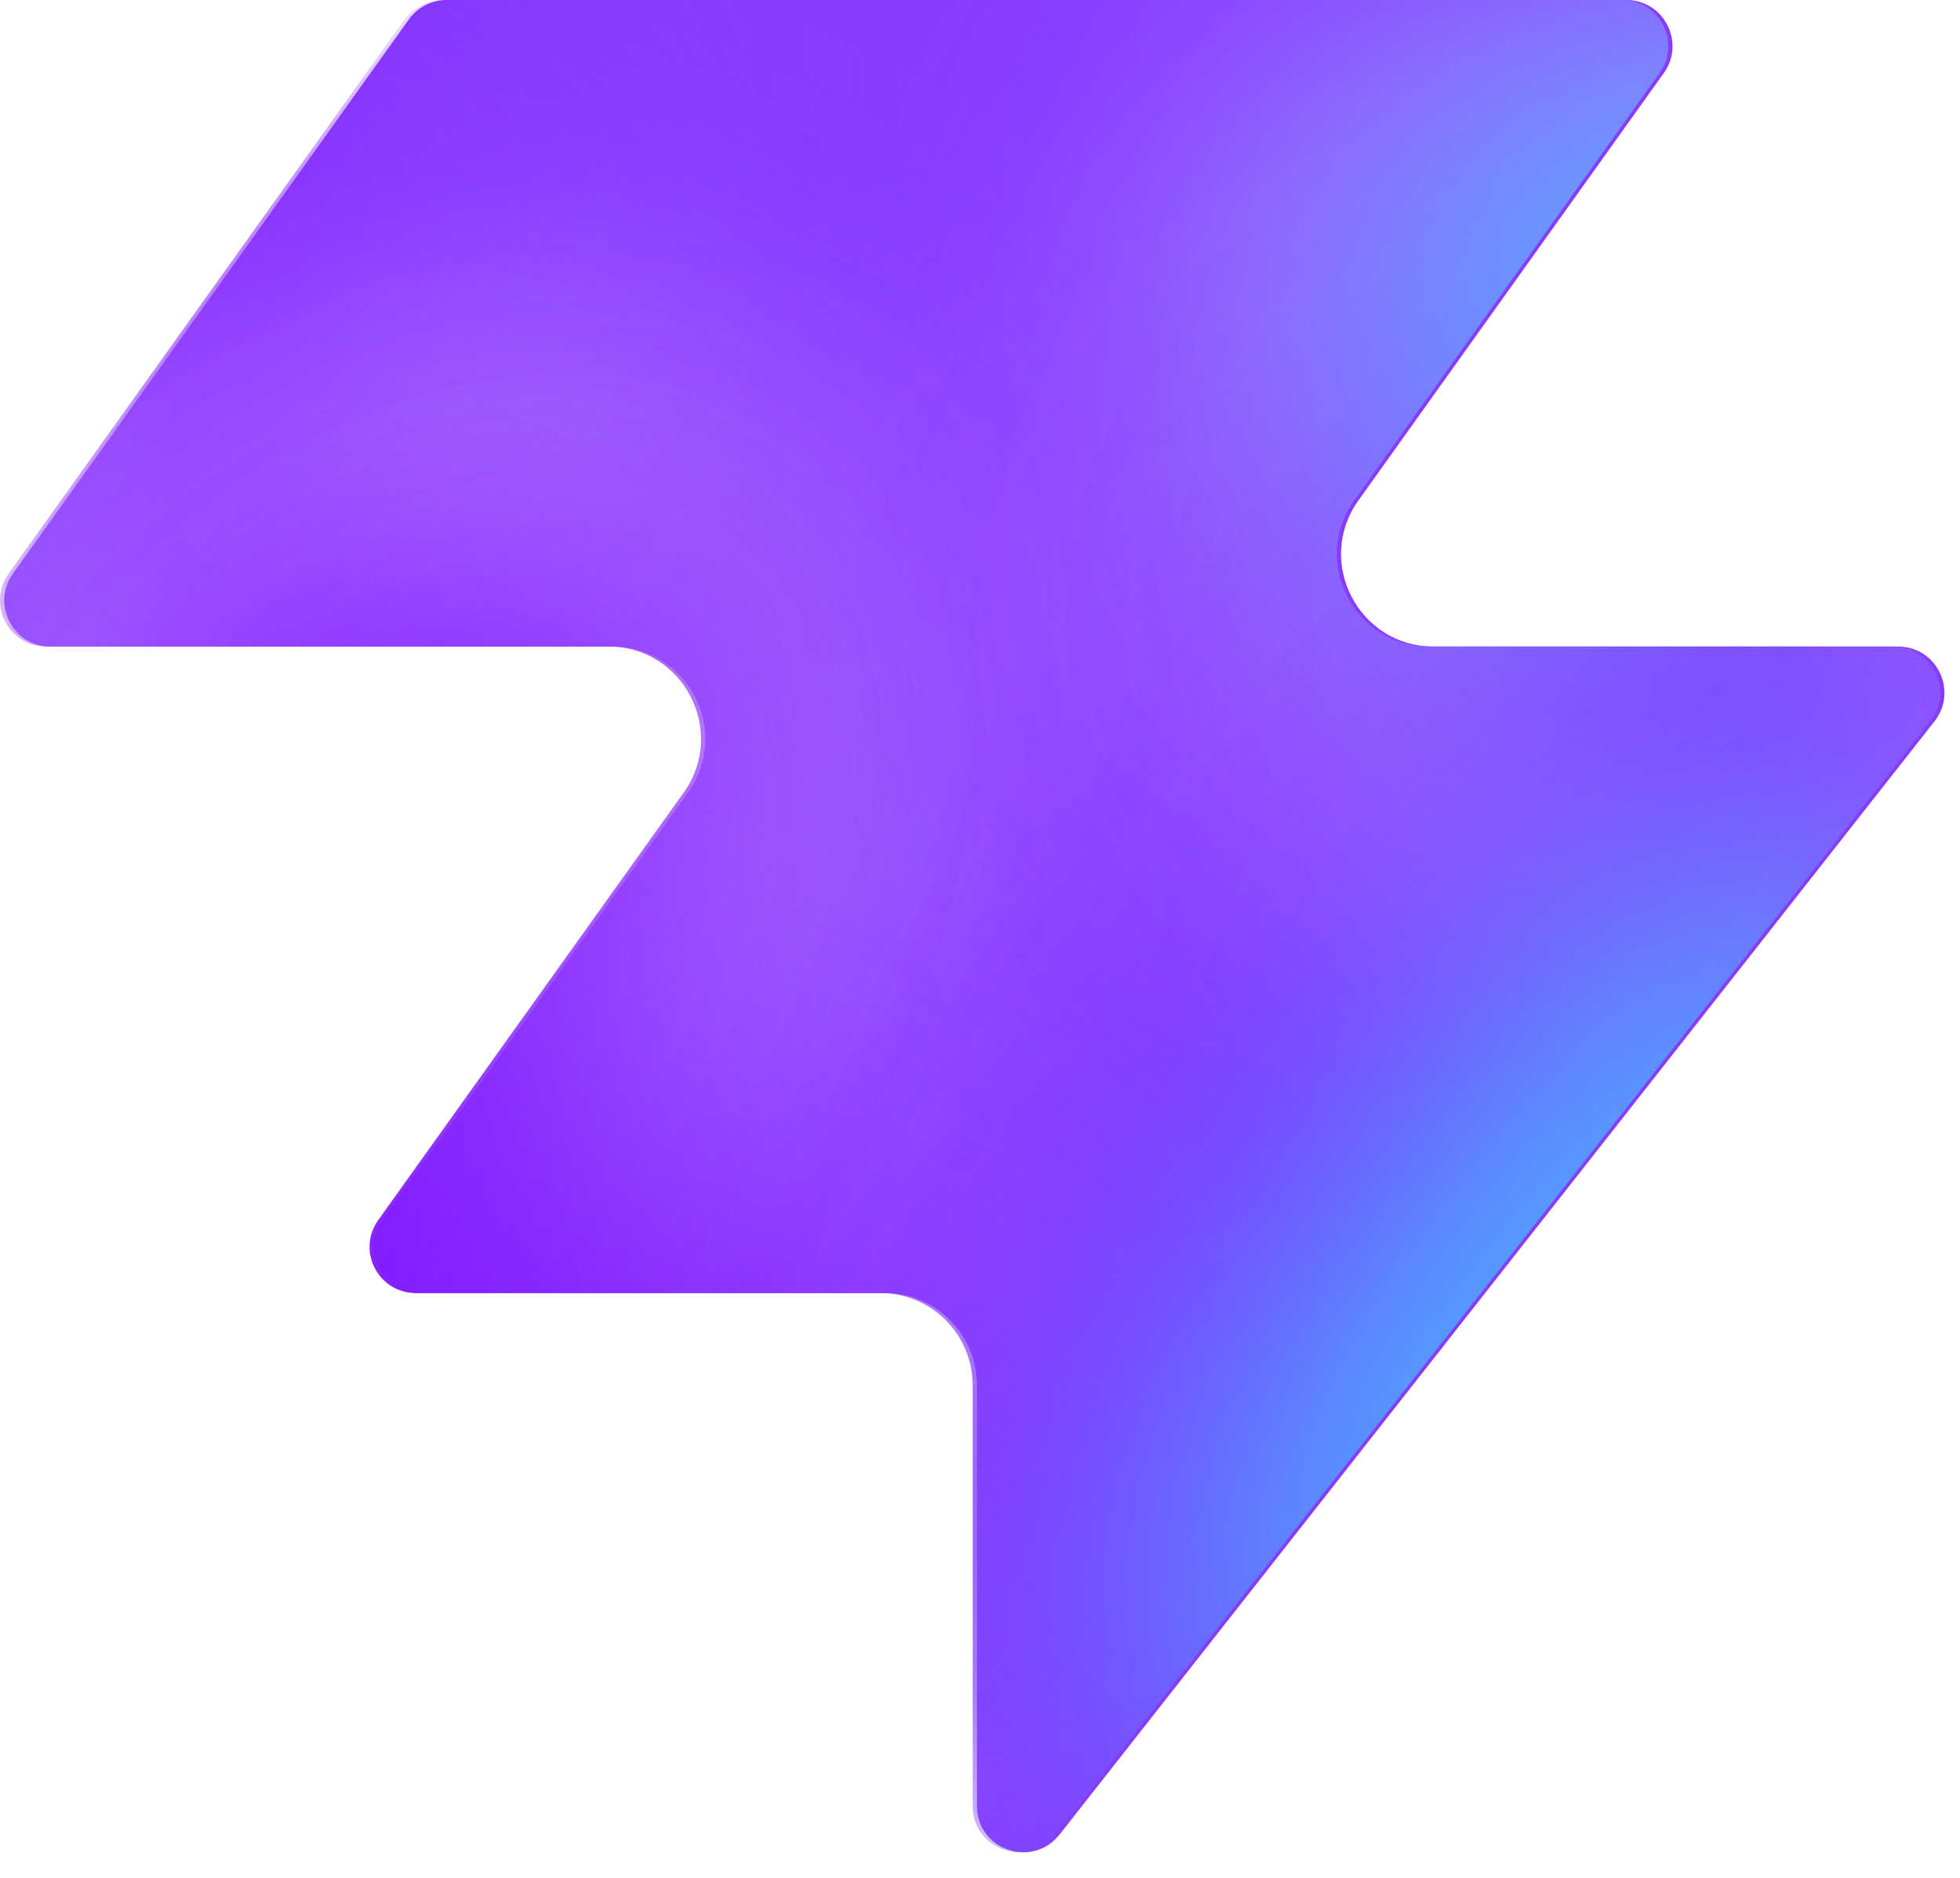
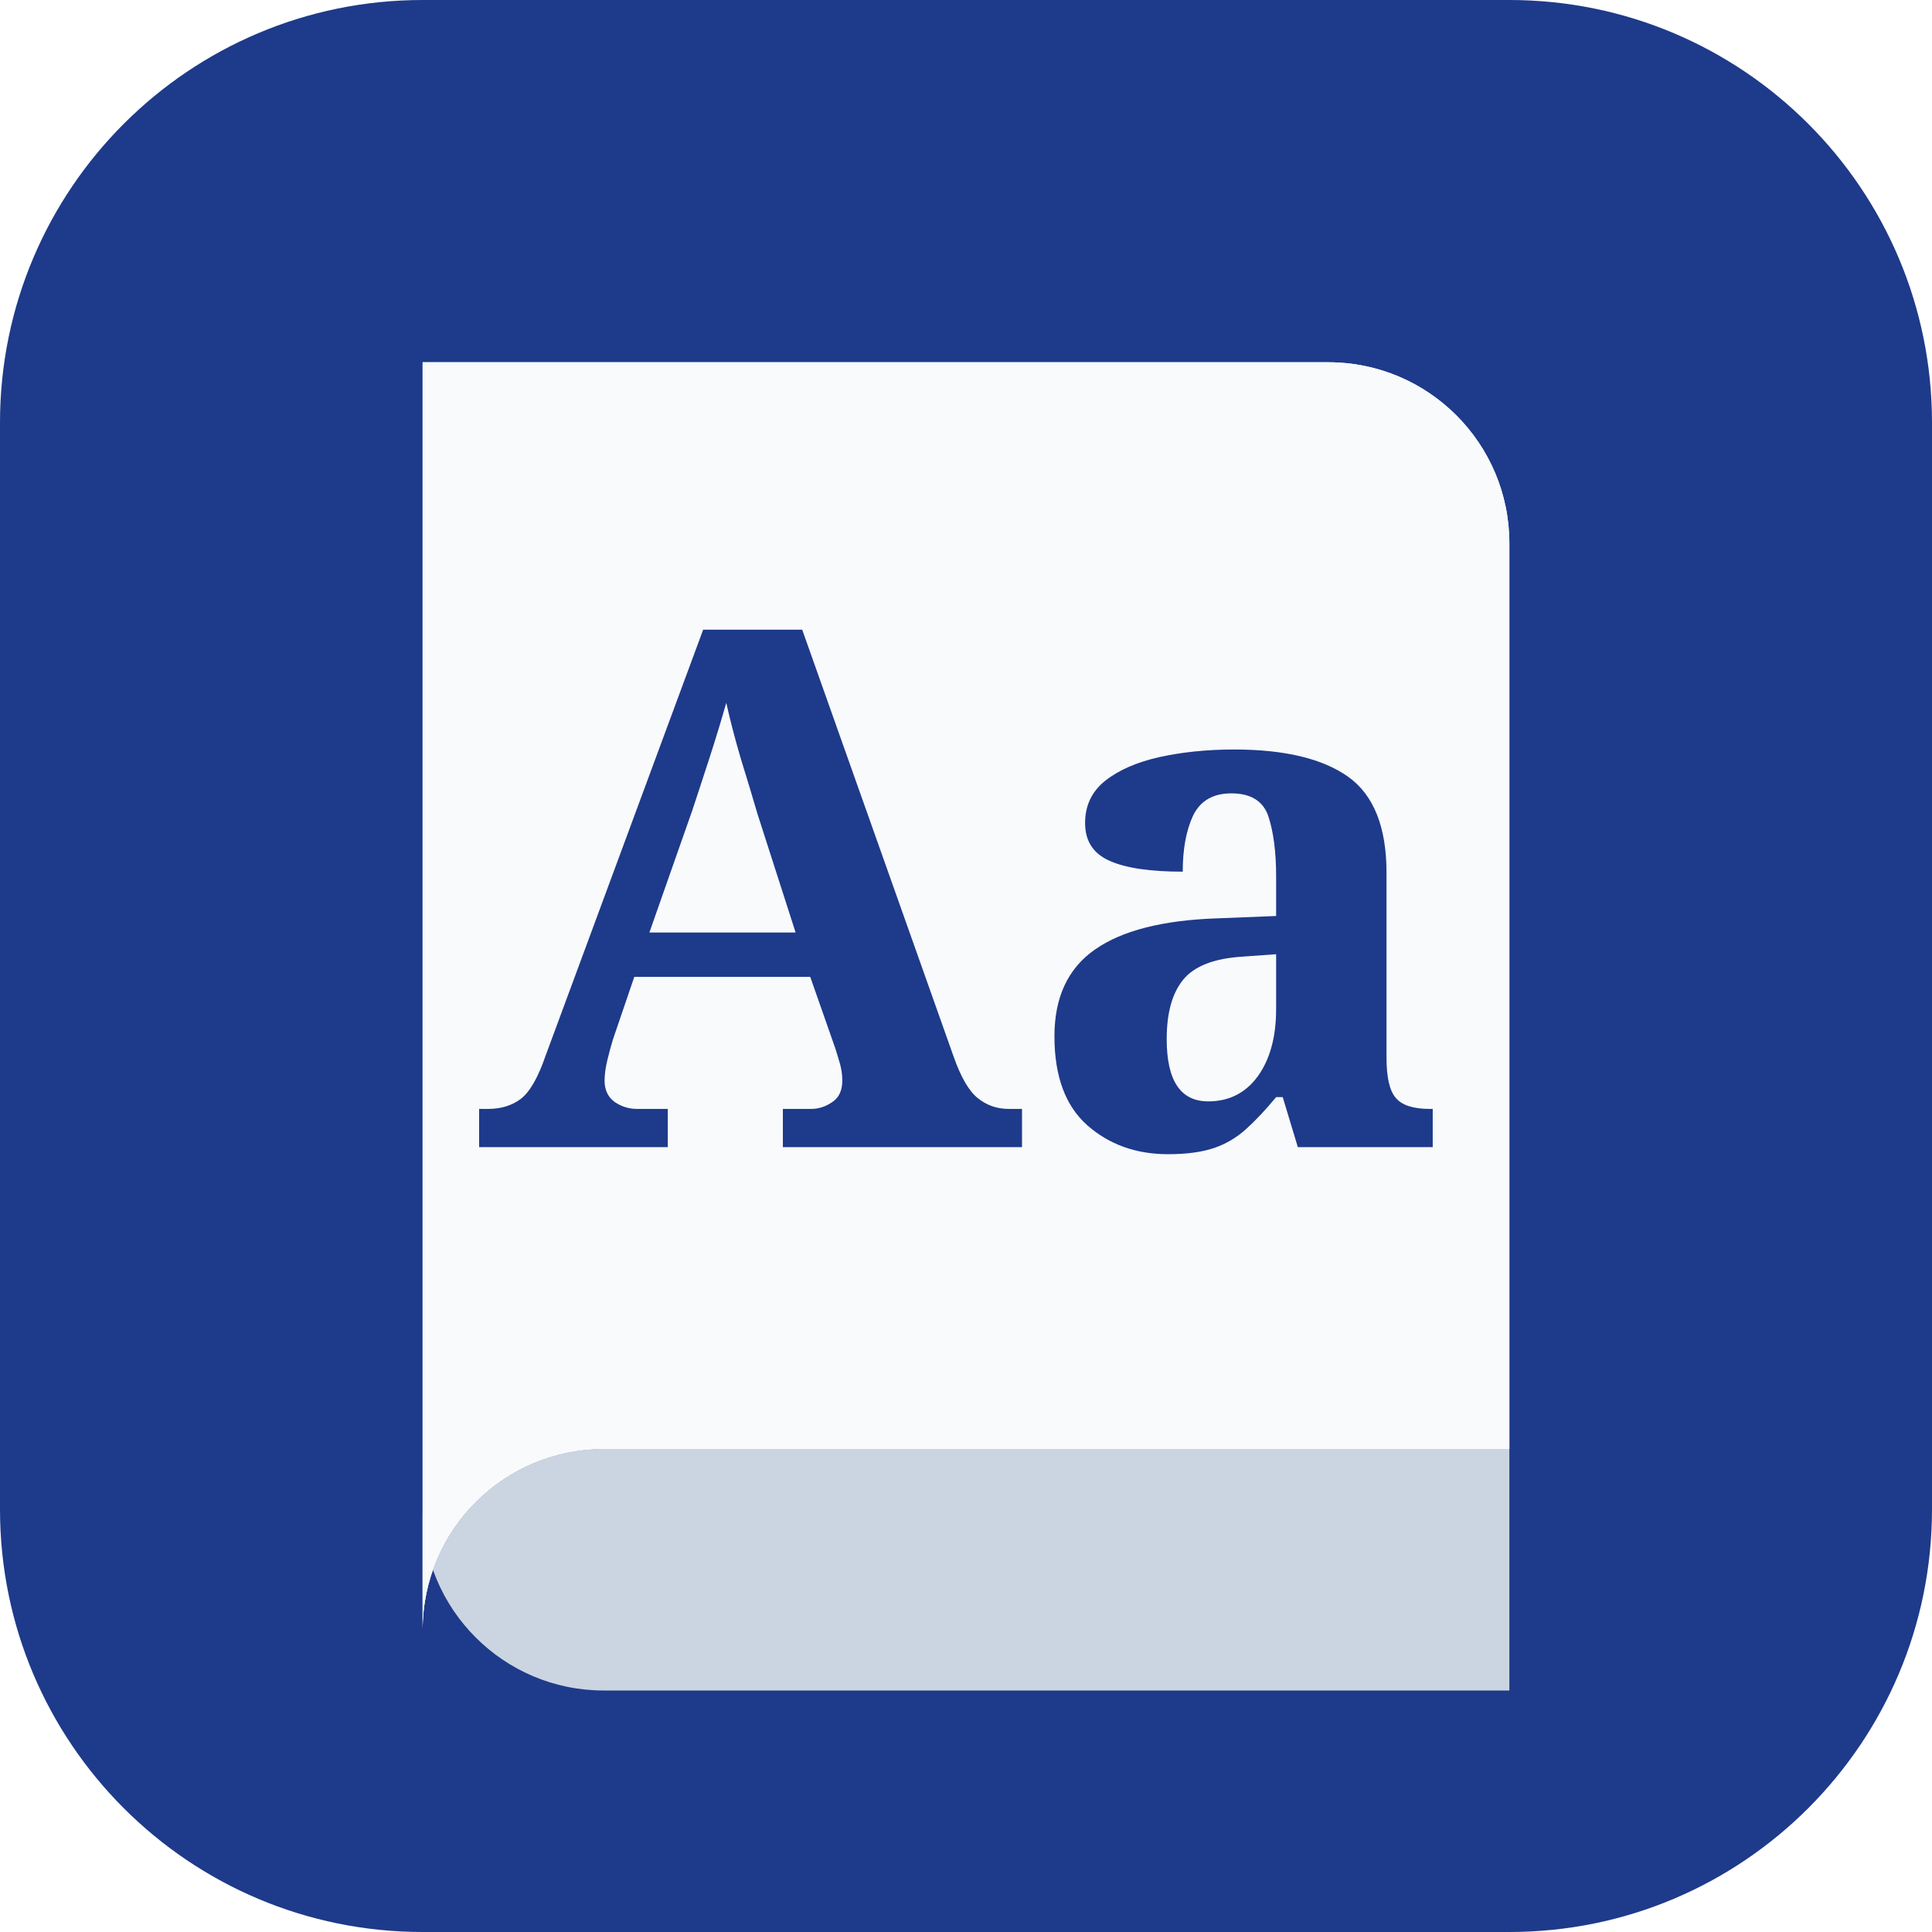
- <svg xmlns="http://www.w3.org/2000/svg" width="48" height="46" fill="none" viewBox="0 0 48 46">
-   <path fill="#863bff" d="M25.946 44.938c-.664.845-2.021.375-2.021-.698V33.937a2.26 2.26 0 0 0-2.262-2.262H10.287c-.92 0-1.456-1.04-.92-1.788l7.48-10.471c1.07-1.497 0-3.578-1.842-3.578H1.237c-.92 0-1.456-1.04-.92-1.788L10.013.474c.214-.297.556-.474.92-.474h28.894c.92 0 1.456 1.04.92 1.788l-7.48 10.471c-1.07 1.498 0 3.579 1.842 3.579h11.377c.943 0 1.473 1.088.89 1.83L25.947 44.94z" style="fill:#863bff;fill:color(display-p3 .525 .23 1);fill-opacity:1" />
-   <mask id="a" width="48" height="46" x="0" y="0" maskUnits="userSpaceOnUse" style="mask-type:alpha">
-     <path fill="#000" d="M25.842 44.938c-.664.844-2.021.375-2.021-.698V33.937a2.26 2.26 0 0 0-2.262-2.262H10.183c-.92 0-1.456-1.04-.92-1.788l7.48-10.471c1.07-1.498 0-3.579-1.842-3.579H1.133c-.92 0-1.456-1.04-.92-1.787L9.91.473c.214-.297.556-.474.92-.474h28.894c.92 0 1.456 1.04.92 1.788l-7.48 10.471c-1.07 1.498 0 3.578 1.842 3.578h11.377c.943 0 1.473 1.088.89 1.832L25.843 44.94z" style="fill:#000;fill-opacity:1" />
-   </mask>
-   <g mask="url(#a)">
-     <g filter="url(#b)">
-       <ellipse cx="5.508" cy="14.704" fill="#ede6ff" rx="5.508" ry="14.704" style="fill:#ede6ff;fill:color(display-p3 .927 .903 1);fill-opacity:1" transform="matrix(.00324 1 1 -.00324 -4.47 31.516)" />
-     </g>
-     <g filter="url(#c)">
-       <ellipse cx="10.399" cy="29.851" fill="#ede6ff" rx="10.399" ry="29.851" style="fill:#ede6ff;fill:color(display-p3 .927 .903 1);fill-opacity:1" transform="matrix(.00324 1 1 -.00324 -39.328 7.883)" />
-     </g>
-     <g filter="url(#d)">
-       <ellipse cx="5.508" cy="30.487" fill="#7e14ff" rx="5.508" ry="30.487" style="fill:#7e14ff;fill:color(display-p3 .492 .077 1);fill-opacity:1" transform="rotate(89.814 -25.913 -14.639)scale(1 -1)" />
-     </g>
-     <g filter="url(#e)">
-       <ellipse cx="5.508" cy="30.599" fill="#7e14ff" rx="5.508" ry="30.599" style="fill:#7e14ff;fill:color(display-p3 .492 .077 1);fill-opacity:1" transform="rotate(89.814 -32.644 -3.334)scale(1 -1)" />
-     </g>
-     <g filter="url(#f)">
-       <ellipse cx="5.508" cy="30.599" fill="#7e14ff" rx="5.508" ry="30.599" style="fill:#7e14ff;fill:color(display-p3 .492 .077 1);fill-opacity:1" transform="matrix(.00324 1 1 -.00324 -34.34 30.47)" />
-     </g>
-     <g filter="url(#g)">
-       <ellipse cx="14.072" cy="22.078" fill="#ede6ff" rx="14.072" ry="22.078" style="fill:#ede6ff;fill:color(display-p3 .927 .903 1);fill-opacity:1" transform="rotate(93.35 24.506 48.493)scale(-1 1)" />
-     </g>
-     <g filter="url(#h)">
-       <ellipse cx="3.47" cy="21.501" fill="#7e14ff" rx="3.47" ry="21.501" style="fill:#7e14ff;fill:color(display-p3 .492 .077 1);fill-opacity:1" transform="rotate(89.009 28.708 47.59)scale(-1 1)" />
-     </g>
-     <g filter="url(#i)">
-       <ellipse cx="3.47" cy="21.501" fill="#7e14ff" rx="3.47" ry="21.501" style="fill:#7e14ff;fill:color(display-p3 .492 .077 1);fill-opacity:1" transform="rotate(89.009 28.708 47.59)scale(-1 1)" />
-     </g>
-     <g filter="url(#j)">
-       <ellipse cx=".387" cy="8.972" fill="#7e14ff" rx="4.407" ry="29.108" style="fill:#7e14ff;fill:color(display-p3 .492 .077 1);fill-opacity:1" transform="rotate(39.51 .387 8.972)" />
-     </g>
-     <g filter="url(#k)">
-       <ellipse cx="47.523" cy="-6.092" fill="#7e14ff" rx="4.407" ry="29.108" style="fill:#7e14ff;fill:color(display-p3 .492 .077 1);fill-opacity:1" transform="rotate(37.892 47.523 -6.092)" />
-     </g>
-     <g filter="url(#l)">
-       <ellipse cx="41.412" cy="6.333" fill="#47bfff" rx="5.971" ry="9.665" style="fill:#47bfff;fill:color(display-p3 .28 .748 1);fill-opacity:1" transform="rotate(37.892 41.412 6.333)" />
-     </g>
-     <g filter="url(#m)">
-       <ellipse cx="-1.879" cy="38.332" fill="#7e14ff" rx="4.407" ry="29.108" style="fill:#7e14ff;fill:color(display-p3 .492 .077 1);fill-opacity:1" transform="rotate(37.892 -1.88 38.332)" />
-     </g>
-     <g filter="url(#n)">
-       <ellipse cx="-1.879" cy="38.332" fill="#7e14ff" rx="4.407" ry="29.108" style="fill:#7e14ff;fill:color(display-p3 .492 .077 1);fill-opacity:1" transform="rotate(37.892 -1.88 38.332)" />
-     </g>
-     <g filter="url(#o)">
-       <ellipse cx="35.651" cy="29.907" fill="#7e14ff" rx="4.407" ry="29.108" style="fill:#7e14ff;fill:color(display-p3 .492 .077 1);fill-opacity:1" transform="rotate(37.892 35.651 29.907)" />
-     </g>
-     <g filter="url(#p)">
-       <ellipse cx="38.418" cy="32.4" fill="#47bfff" rx="5.971" ry="15.297" style="fill:#47bfff;fill:color(display-p3 .28 .748 1);fill-opacity:1" transform="rotate(37.892 38.418 32.4)" />
-     </g>
-   </g>
-   <defs>
-     <filter id="b" width="60.045" height="41.654" x="-19.77" y="16.149" color-interpolation-filters="sRGB" filterUnits="userSpaceOnUse">
-       <feFlood flood-opacity="0" result="BackgroundImageFix" />
-       <feBlend in="SourceGraphic" in2="BackgroundImageFix" result="shape" />
-       <feGaussianBlur result="effect1_foregroundBlur_2002_17158" stdDeviation="7.659" />
-     </filter>
-     <filter id="c" width="90.34" height="51.437" x="-54.613" y="-7.533" color-interpolation-filters="sRGB" filterUnits="userSpaceOnUse">
-       <feFlood flood-opacity="0" result="BackgroundImageFix" />
-       <feBlend in="SourceGraphic" in2="BackgroundImageFix" result="shape" />
-       <feGaussianBlur result="effect1_foregroundBlur_2002_17158" stdDeviation="7.659" />
-     </filter>
-     <filter id="d" width="79.355" height="29.4" x="-49.64" y="2.03" color-interpolation-filters="sRGB" filterUnits="userSpaceOnUse">
-       <feFlood flood-opacity="0" result="BackgroundImageFix" />
-       <feBlend in="SourceGraphic" in2="BackgroundImageFix" result="shape" />
-       <feGaussianBlur result="effect1_foregroundBlur_2002_17158" stdDeviation="4.596" />
-     </filter>
-     <filter id="e" width="79.579" height="29.4" x="-45.045" y="20.029" color-interpolation-filters="sRGB" filterUnits="userSpaceOnUse">
-       <feFlood flood-opacity="0" result="BackgroundImageFix" />
-       <feBlend in="SourceGraphic" in2="BackgroundImageFix" result="shape" />
-       <feGaussianBlur result="effect1_foregroundBlur_2002_17158" stdDeviation="4.596" />
-     </filter>
-     <filter id="f" width="79.579" height="29.4" x="-43.513" y="21.178" color-interpolation-filters="sRGB" filterUnits="userSpaceOnUse">
-       <feFlood flood-opacity="0" result="BackgroundImageFix" />
-       <feBlend in="SourceGraphic" in2="BackgroundImageFix" result="shape" />
-       <feGaussianBlur result="effect1_foregroundBlur_2002_17158" stdDeviation="4.596" />
-     </filter>
-     <filter id="g" width="74.749" height="58.852" x="15.756" y="-17.901" color-interpolation-filters="sRGB" filterUnits="userSpaceOnUse">
-       <feFlood flood-opacity="0" result="BackgroundImageFix" />
-       <feBlend in="SourceGraphic" in2="BackgroundImageFix" result="shape" />
-       <feGaussianBlur result="effect1_foregroundBlur_2002_17158" stdDeviation="7.659" />
-     </filter>
-     <filter id="h" width="61.377" height="25.362" x="23.548" y="2.284" color-interpolation-filters="sRGB" filterUnits="userSpaceOnUse">
-       <feFlood flood-opacity="0" result="BackgroundImageFix" />
-       <feBlend in="SourceGraphic" in2="BackgroundImageFix" result="shape" />
-       <feGaussianBlur result="effect1_foregroundBlur_2002_17158" stdDeviation="4.596" />
-     </filter>
-     <filter id="i" width="61.377" height="25.362" x="23.548" y="2.284" color-interpolation-filters="sRGB" filterUnits="userSpaceOnUse">
-       <feFlood flood-opacity="0" result="BackgroundImageFix" />
-       <feBlend in="SourceGraphic" in2="BackgroundImageFix" result="shape" />
-       <feGaussianBlur result="effect1_foregroundBlur_2002_17158" stdDeviation="4.596" />
-     </filter>
-     <filter id="j" width="56.045" height="63.649" x="-27.636" y="-22.853" color-interpolation-filters="sRGB" filterUnits="userSpaceOnUse">
-       <feFlood flood-opacity="0" result="BackgroundImageFix" />
-       <feBlend in="SourceGraphic" in2="BackgroundImageFix" result="shape" />
-       <feGaussianBlur result="effect1_foregroundBlur_2002_17158" stdDeviation="4.596" />
-     </filter>
-     <filter id="k" width="54.814" height="64.646" x="20.116" y="-38.415" color-interpolation-filters="sRGB" filterUnits="userSpaceOnUse">
-       <feFlood flood-opacity="0" result="BackgroundImageFix" />
-       <feBlend in="SourceGraphic" in2="BackgroundImageFix" result="shape" />
-       <feGaussianBlur result="effect1_foregroundBlur_2002_17158" stdDeviation="4.596" />
-     </filter>
-     <filter id="l" width="33.541" height="35.313" x="24.641" y="-11.323" color-interpolation-filters="sRGB" filterUnits="userSpaceOnUse">
-       <feFlood flood-opacity="0" result="BackgroundImageFix" />
-       <feBlend in="SourceGraphic" in2="BackgroundImageFix" result="shape" />
-       <feGaussianBlur result="effect1_foregroundBlur_2002_17158" stdDeviation="4.596" />
-     </filter>
-     <filter id="m" width="54.814" height="64.646" x="-29.286" y="6.009" color-interpolation-filters="sRGB" filterUnits="userSpaceOnUse">
-       <feFlood flood-opacity="0" result="BackgroundImageFix" />
-       <feBlend in="SourceGraphic" in2="BackgroundImageFix" result="shape" />
-       <feGaussianBlur result="effect1_foregroundBlur_2002_17158" stdDeviation="4.596" />
-     </filter>
-     <filter id="n" width="54.814" height="64.646" x="-29.286" y="6.009" color-interpolation-filters="sRGB" filterUnits="userSpaceOnUse">
-       <feFlood flood-opacity="0" result="BackgroundImageFix" />
-       <feBlend in="SourceGraphic" in2="BackgroundImageFix" result="shape" />
-       <feGaussianBlur result="effect1_foregroundBlur_2002_17158" stdDeviation="4.596" />
-     </filter>
-     <filter id="o" width="54.814" height="64.646" x="8.244" y="-2.416" color-interpolation-filters="sRGB" filterUnits="userSpaceOnUse">
-       <feFlood flood-opacity="0" result="BackgroundImageFix" />
-       <feBlend in="SourceGraphic" in2="BackgroundImageFix" result="shape" />
-       <feGaussianBlur result="effect1_foregroundBlur_2002_17158" stdDeviation="4.596" />
-     </filter>
-     <filter id="p" width="39.409" height="43.623" x="18.713" y="10.588" color-interpolation-filters="sRGB" filterUnits="userSpaceOnUse">
-       <feFlood flood-opacity="0" result="BackgroundImageFix" />
-       <feBlend in="SourceGraphic" in2="BackgroundImageFix" result="shape" />
-       <feGaussianBlur result="effect1_foregroundBlur_2002_17158" stdDeviation="4.596" />
-     </filter>
-   </defs>
+ <svg xmlns="http://www.w3.org/2000/svg" viewBox="0 0 64 64">
+   <rect width="64" height="64" rx="14" fill="#1e3a8a" />
+   <path d="M14 12h30a6 6 0 0 1 6 6v30H20a6 6 0 0 0-6 6z" fill="#f8fafc" />
+   <path d="M14 54a6 6 0 0 1 6-6h30v4H20a2 2 0 0 0 0 4h30v-2" fill="none" stroke="#f8fafc" stroke-width="0" />
+   <path d="M14 12v42a6 6 0 0 1 6-6h30v8H20a6 6 0 0 1-6-6" fill="#cbd5e1" />
+   <path d="M14 12h30a6 6 0 0 1 6 6v30H20a6 6 0 0 0-6 6z" fill="#f8fafc" />
+   <text x="32" y="38" text-anchor="middle" font-family="Georgia, serif" font-weight="bold" font-size="24" fill="#1e3a8a">Aa</text>
</svg>
